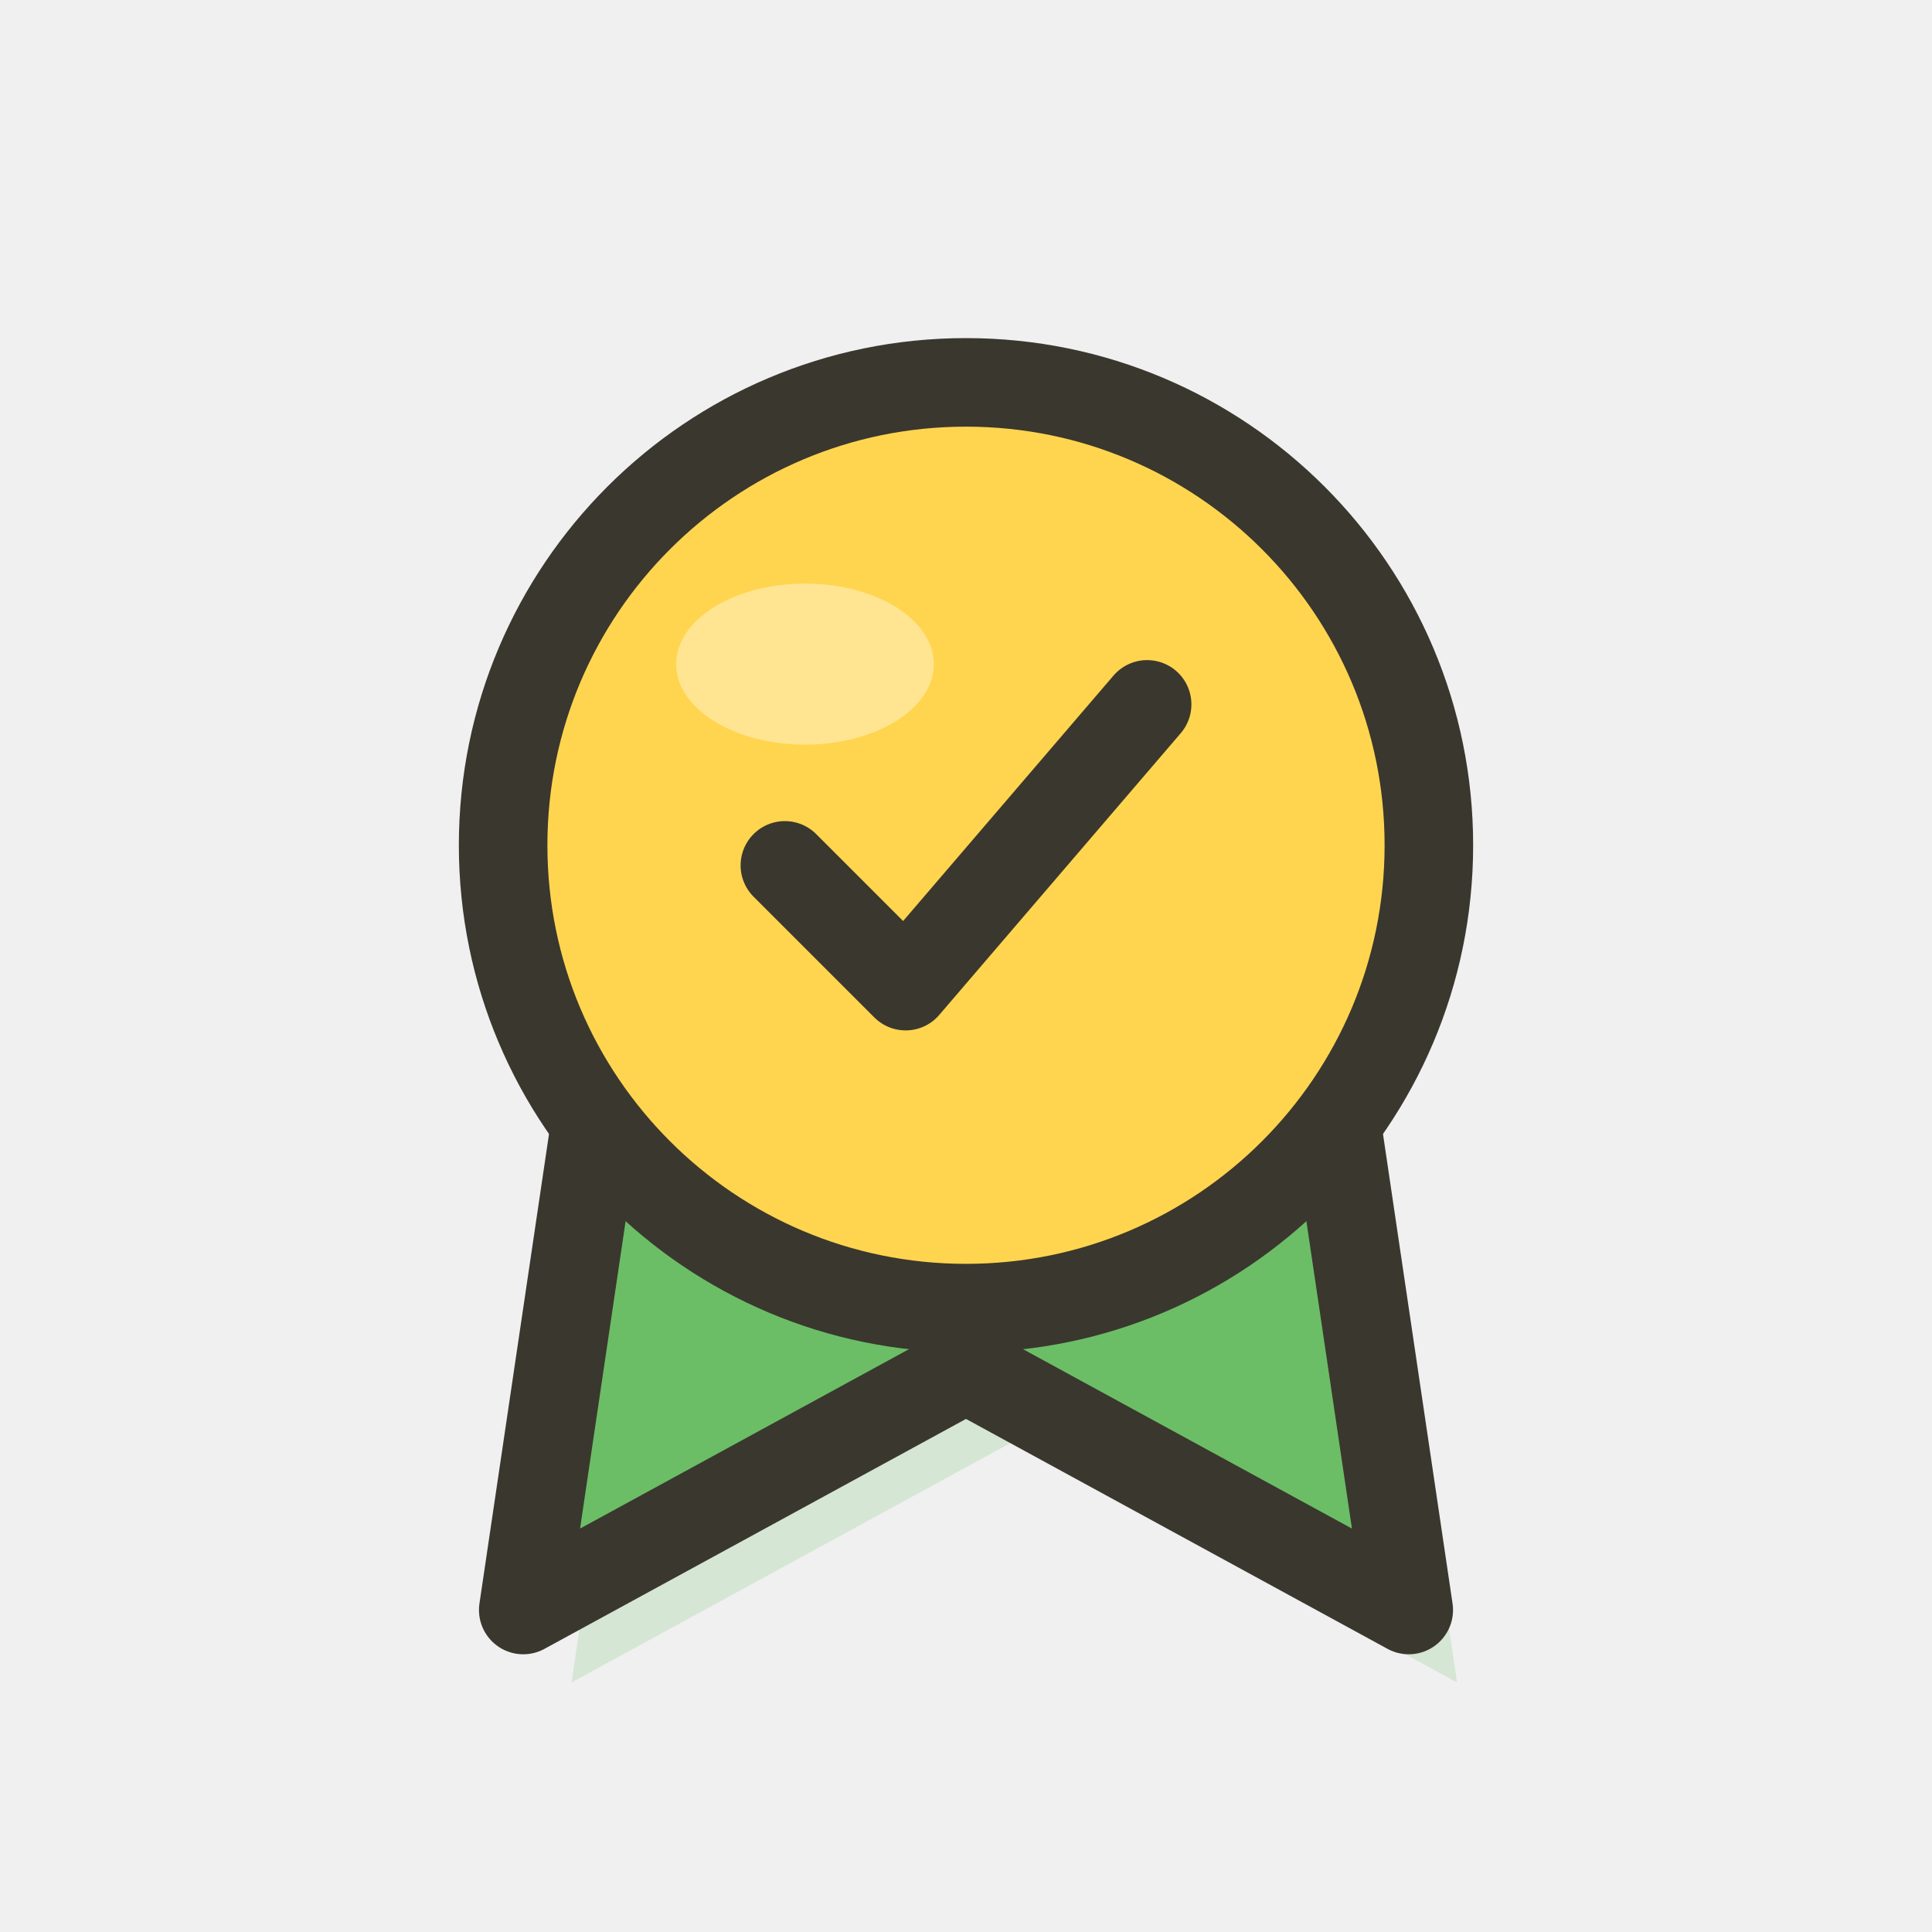
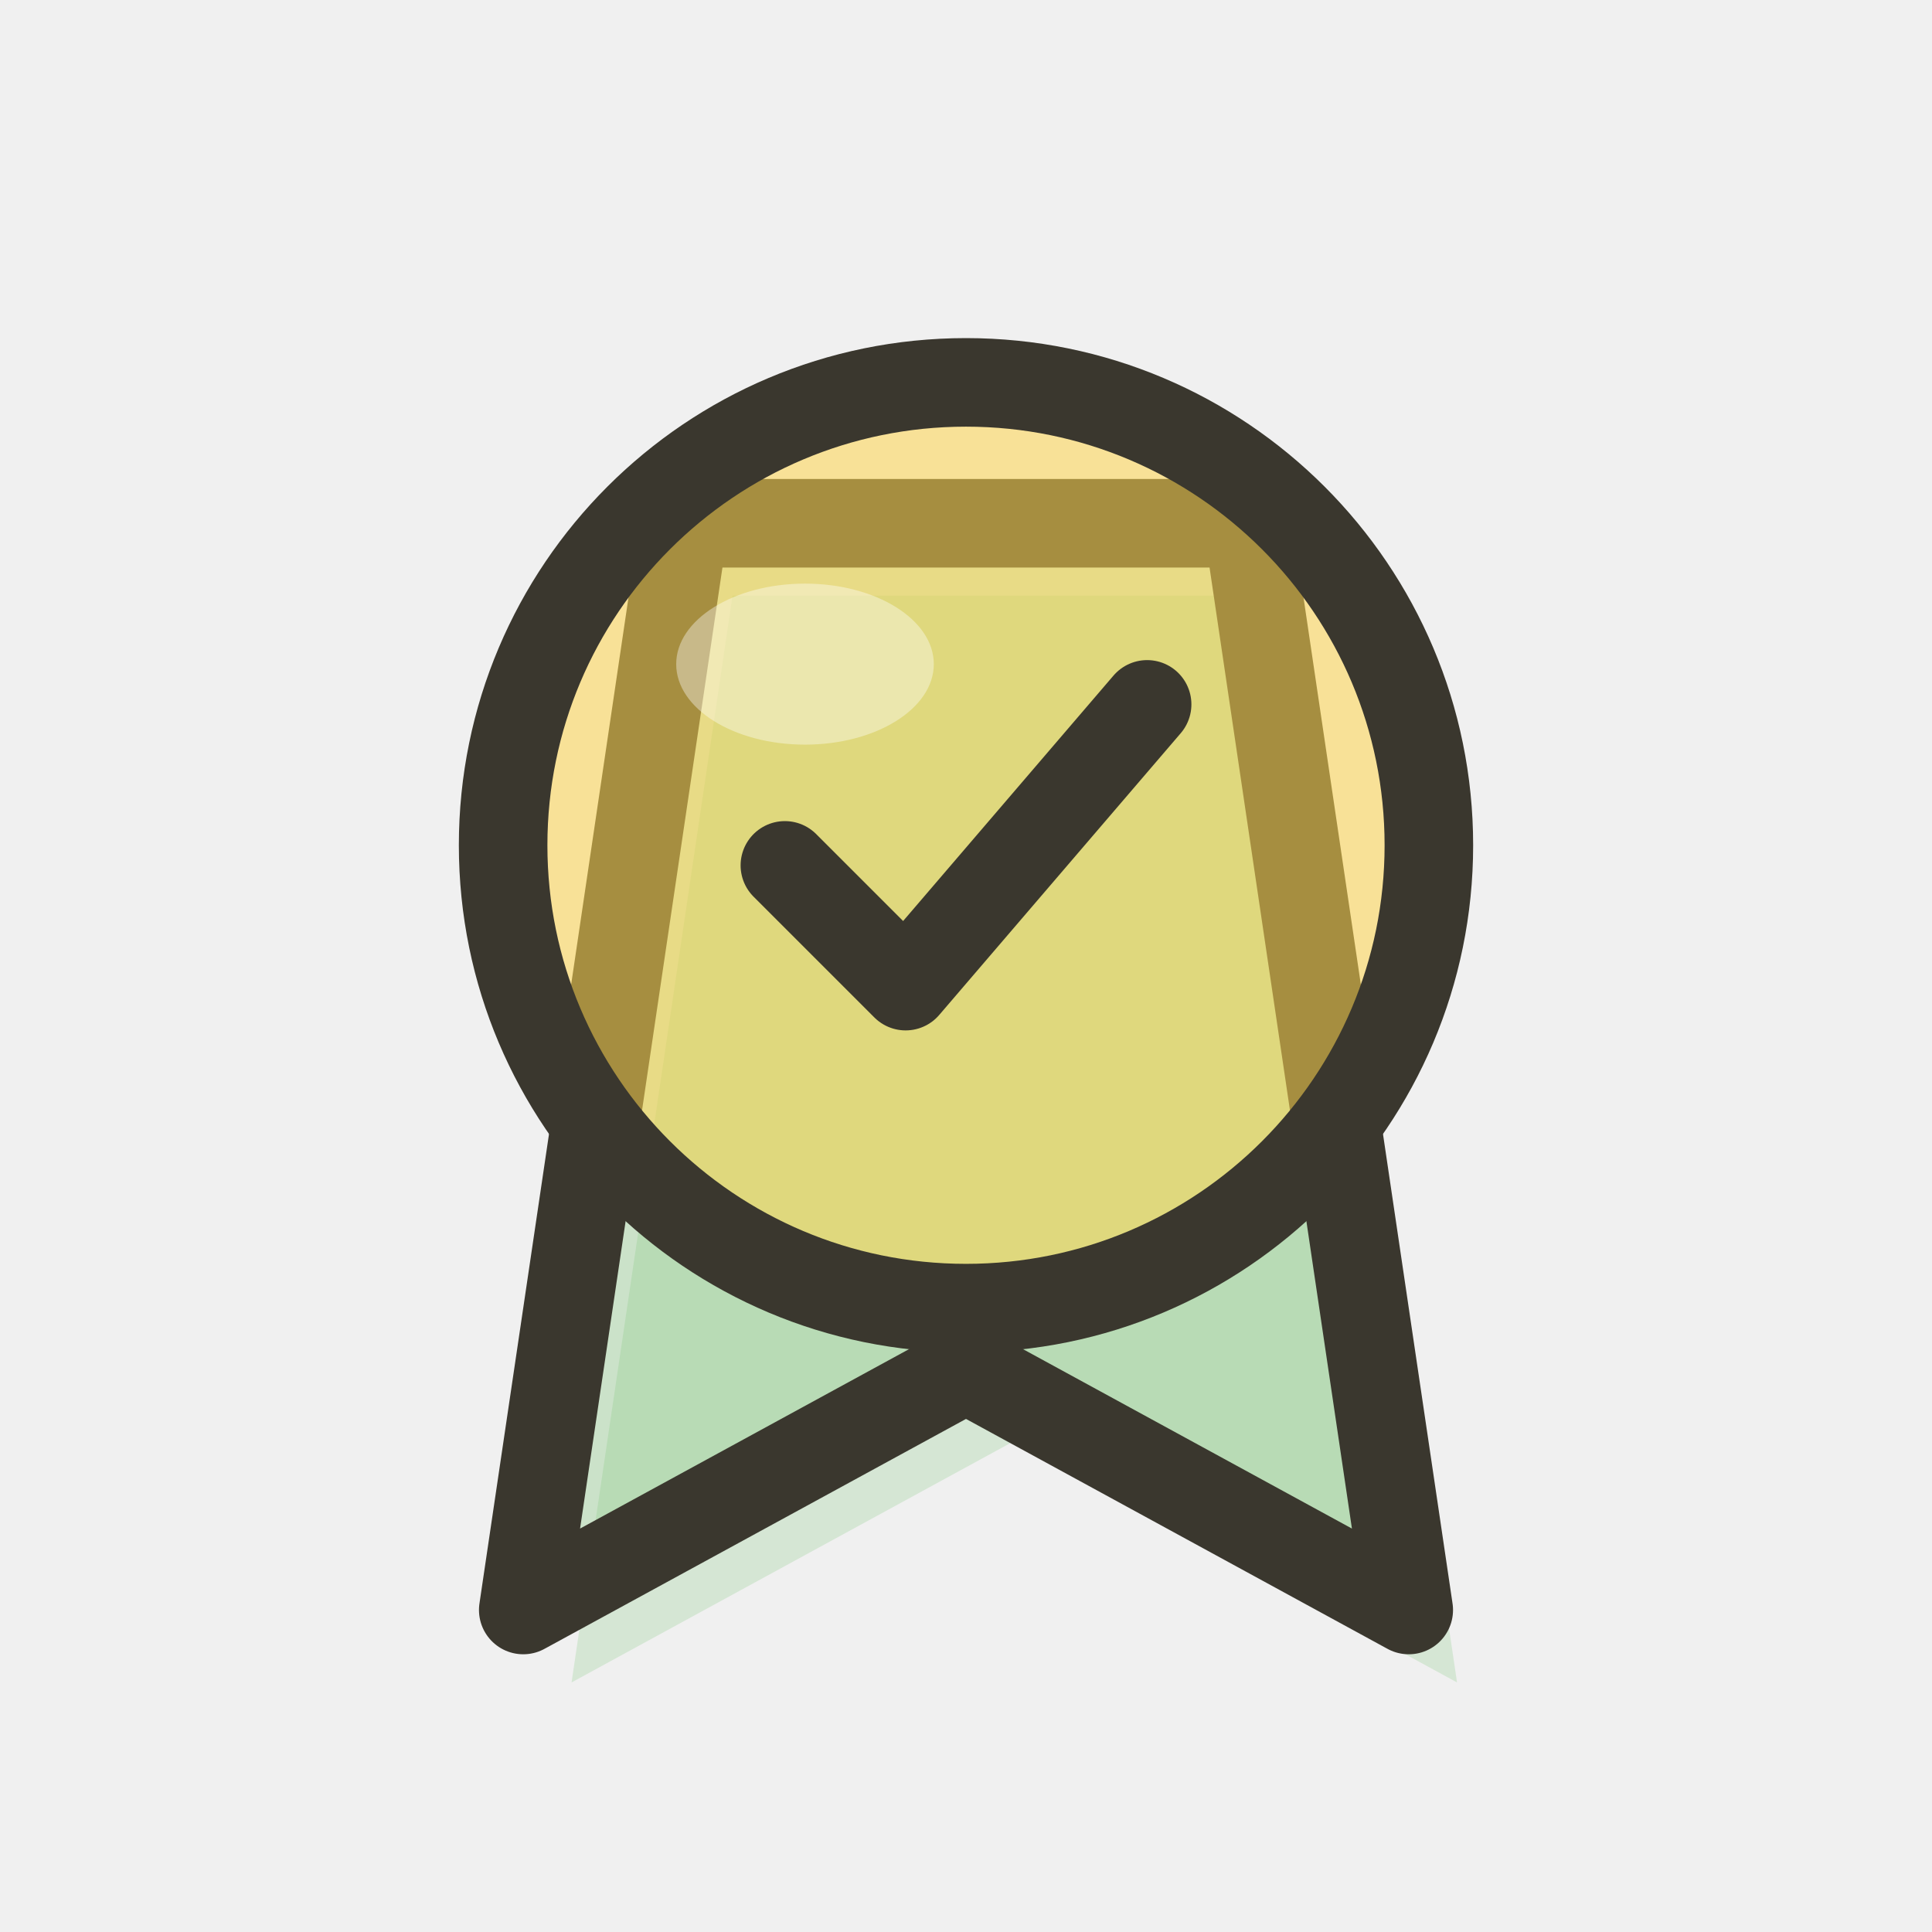
<svg xmlns="http://www.w3.org/2000/svg" viewBox="0 0 48 48" width="48" height="48" role="img" aria-label="記錄">
  <g fill="#6BBE66" opacity=".2" transform="translate(1.2 1.8)">
    <path d="M17 13 13 40l11-6 11 6-4-27Z" />
  </g>
  <g fill="none" stroke="#3A372E" stroke-width="2.2" stroke-linecap="round" stroke-linejoin="round">
-     <path d="M17 13 13 40l11-6 11 6-4-27Z" fill="#6BBE66" />
-     <circle cx="24" cy="21" r="11.5" fill="#FFD54F" />
+     <path d="M17 13 13 40l11-6 11 6-4-27Z" fill="#6BBE66" fill-opacity=".28" />
+     <circle cx="24" cy="21" r="11.5" fill="#FFD54F" fill-opacity=".55" />
    <path d="M19.5 21.5 22.5 24.5 28.5 17.5" />
  </g>
  <ellipse cx="20" cy="16.5" rx="3.2" ry="2" fill="#FFFFFF" opacity=".38" />
</svg>
